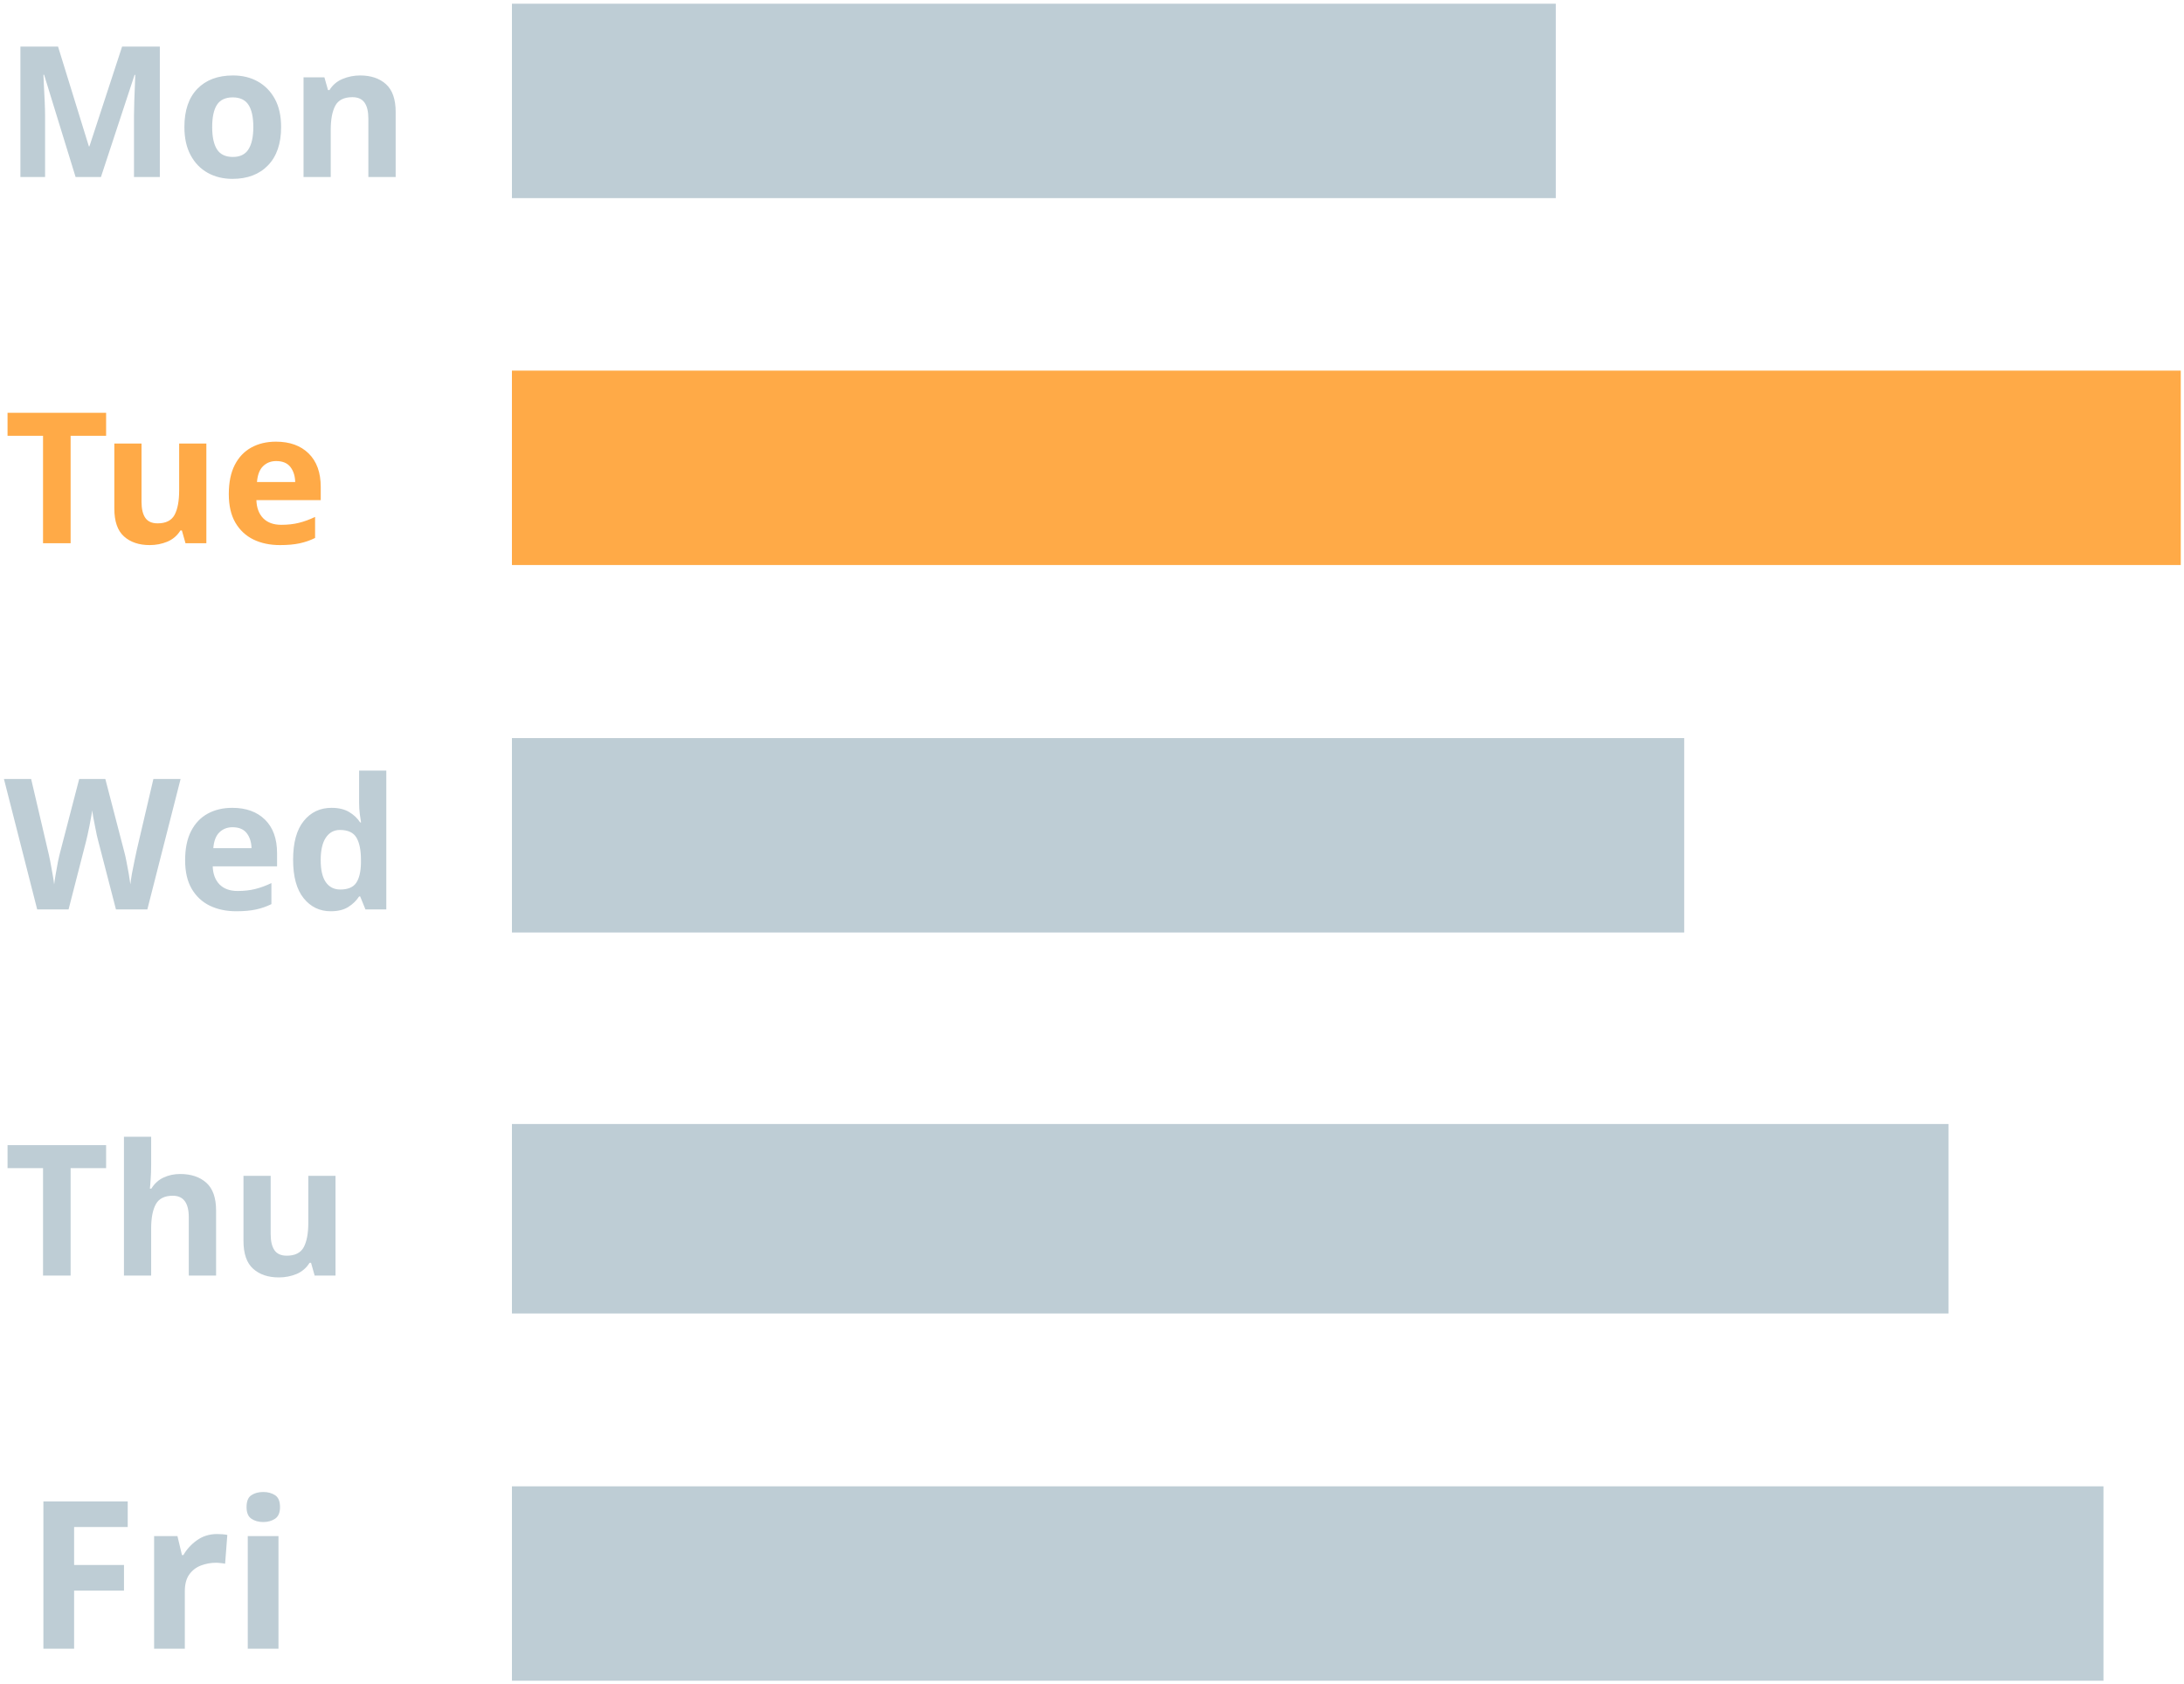
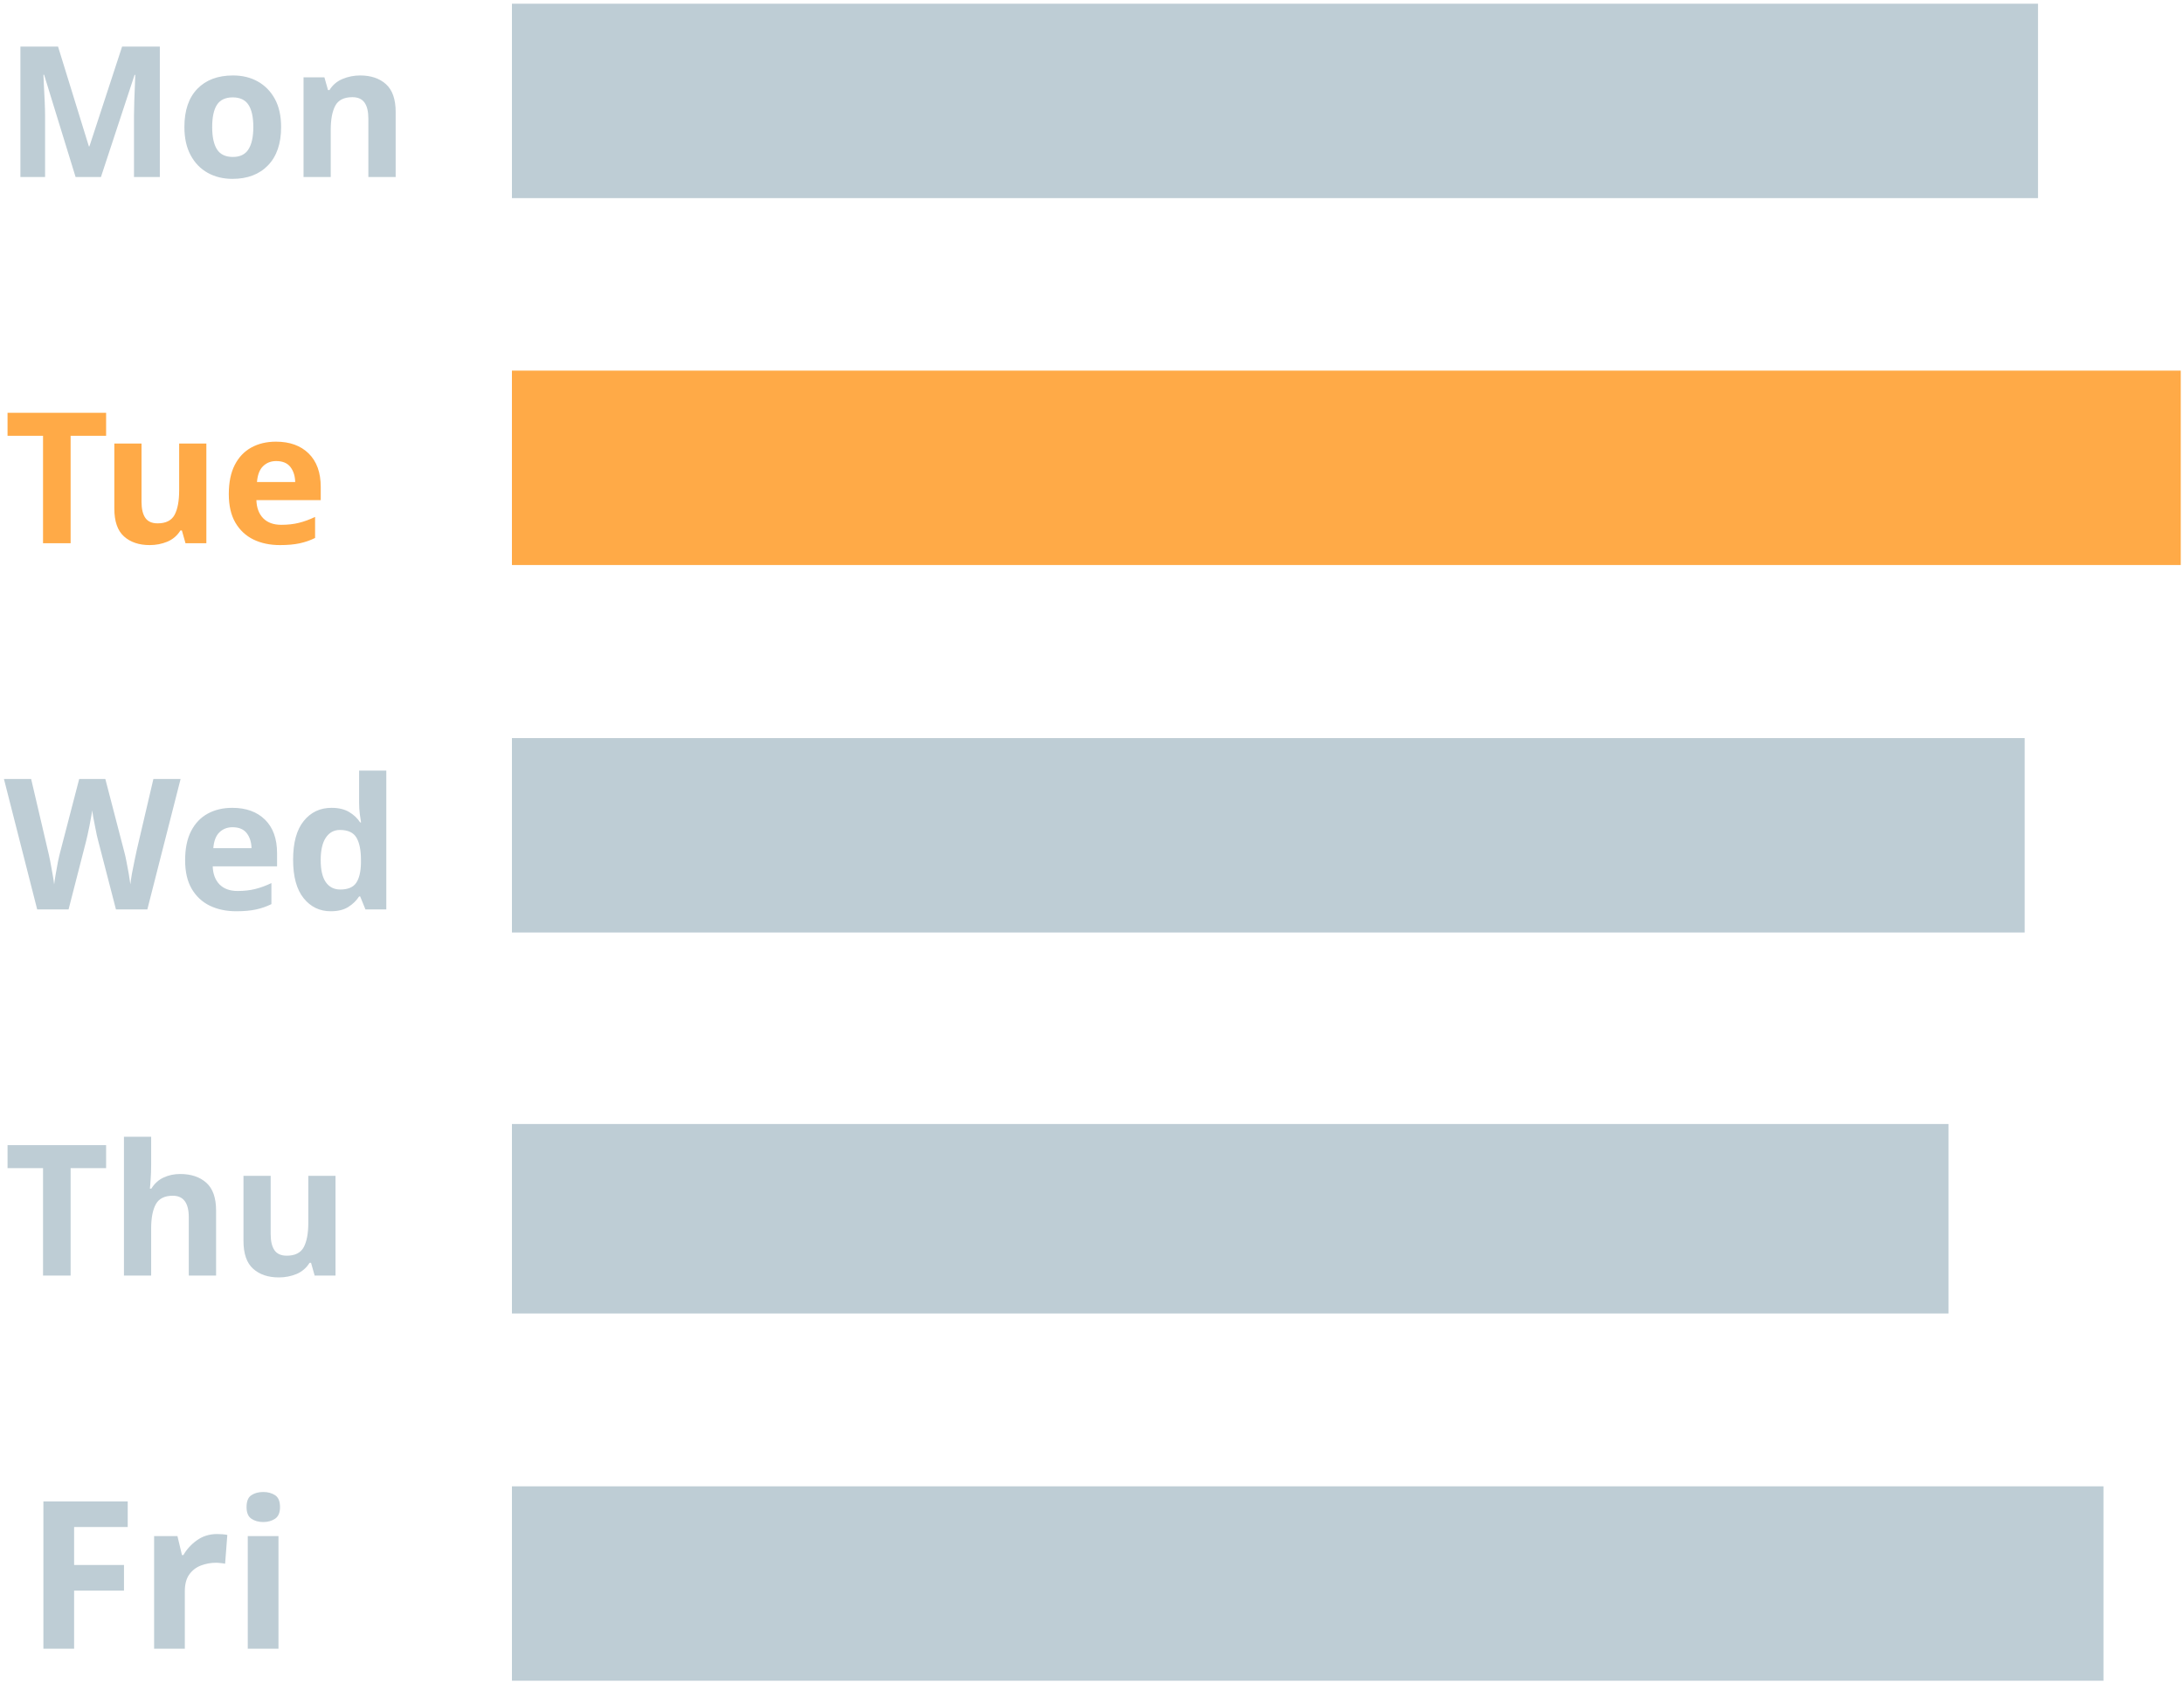
<svg xmlns="http://www.w3.org/2000/svg" width="100%" height="100%" viewBox="0 0 310 239" version="1.1" xml:space="preserve" style="fill-rule:evenodd;clip-rule:evenodd;stroke-linejoin:round;stroke-miterlimit:2;">
-   <g id="leave-workday-tue">
+   <g>
    <g transform="matrix(0.885651,0,0,0.885651,-86.5255,-634.527)">
      <text x="98.328px" y="744.83px" style="font-family:'PingFangSC-Semibold', 'PingFang SC', sans-serif;font-weight:600;font-size:29.278px;fill:#becdd5;">Mon</text>
      <text x="98.328px" y="803.528px" style="font-family:'PingFangSC-Semibold', 'PingFang SC', sans-serif;font-weight:600;font-size:29.278px;fill:#ffaa47;">Tue</text>
      <text x="98.328px" y="862.225px" style="font-family:'PingFangSC-Semibold', 'PingFang SC', sans-serif;font-weight:600;font-size:29.278px;fill:#becdd5;">Wed</text>
      <text x="98.328px" y="920.923px" style="font-family:'PingFangSC-Semibold', 'PingFang SC', sans-serif;font-weight:600;font-size:29.278px;fill:#becdd5;">Thu</text>
    </g>
-     <rect x="72.664" y="0.527" width="148.166" height="27.6" style="fill:#becdd5;" />
+     <rect x="72.664" y="0.527" width="216.615" height="27.6" style="fill:#becdd5;" />
    <rect x="72.664" y="52.615" width="236.877" height="27.6" style="fill:#ffaa47;" />
-     <rect x="72.664" y="104.784" width="166.395" height="27.6" style="fill:#becdd5;" />
+     <rect x="72.664" y="104.784" width="214.722" height="27.6" style="fill:#becdd5;" />
    <rect x="72.664" y="159.57" width="203.913" height="26.899" style="fill:#becdd5;" />
    <rect x="72.664" y="211.008" width="225.904" height="27.6" style="fill:#becdd5;" />
    <text x="3.52px" y="234.064px" style="font-family:'PingFangSC-Semibold', 'PingFang SC', sans-serif;font-weight:600;font-size:29.278px;fill:#becdd5;">Fri</text>
  </g>
</svg>
